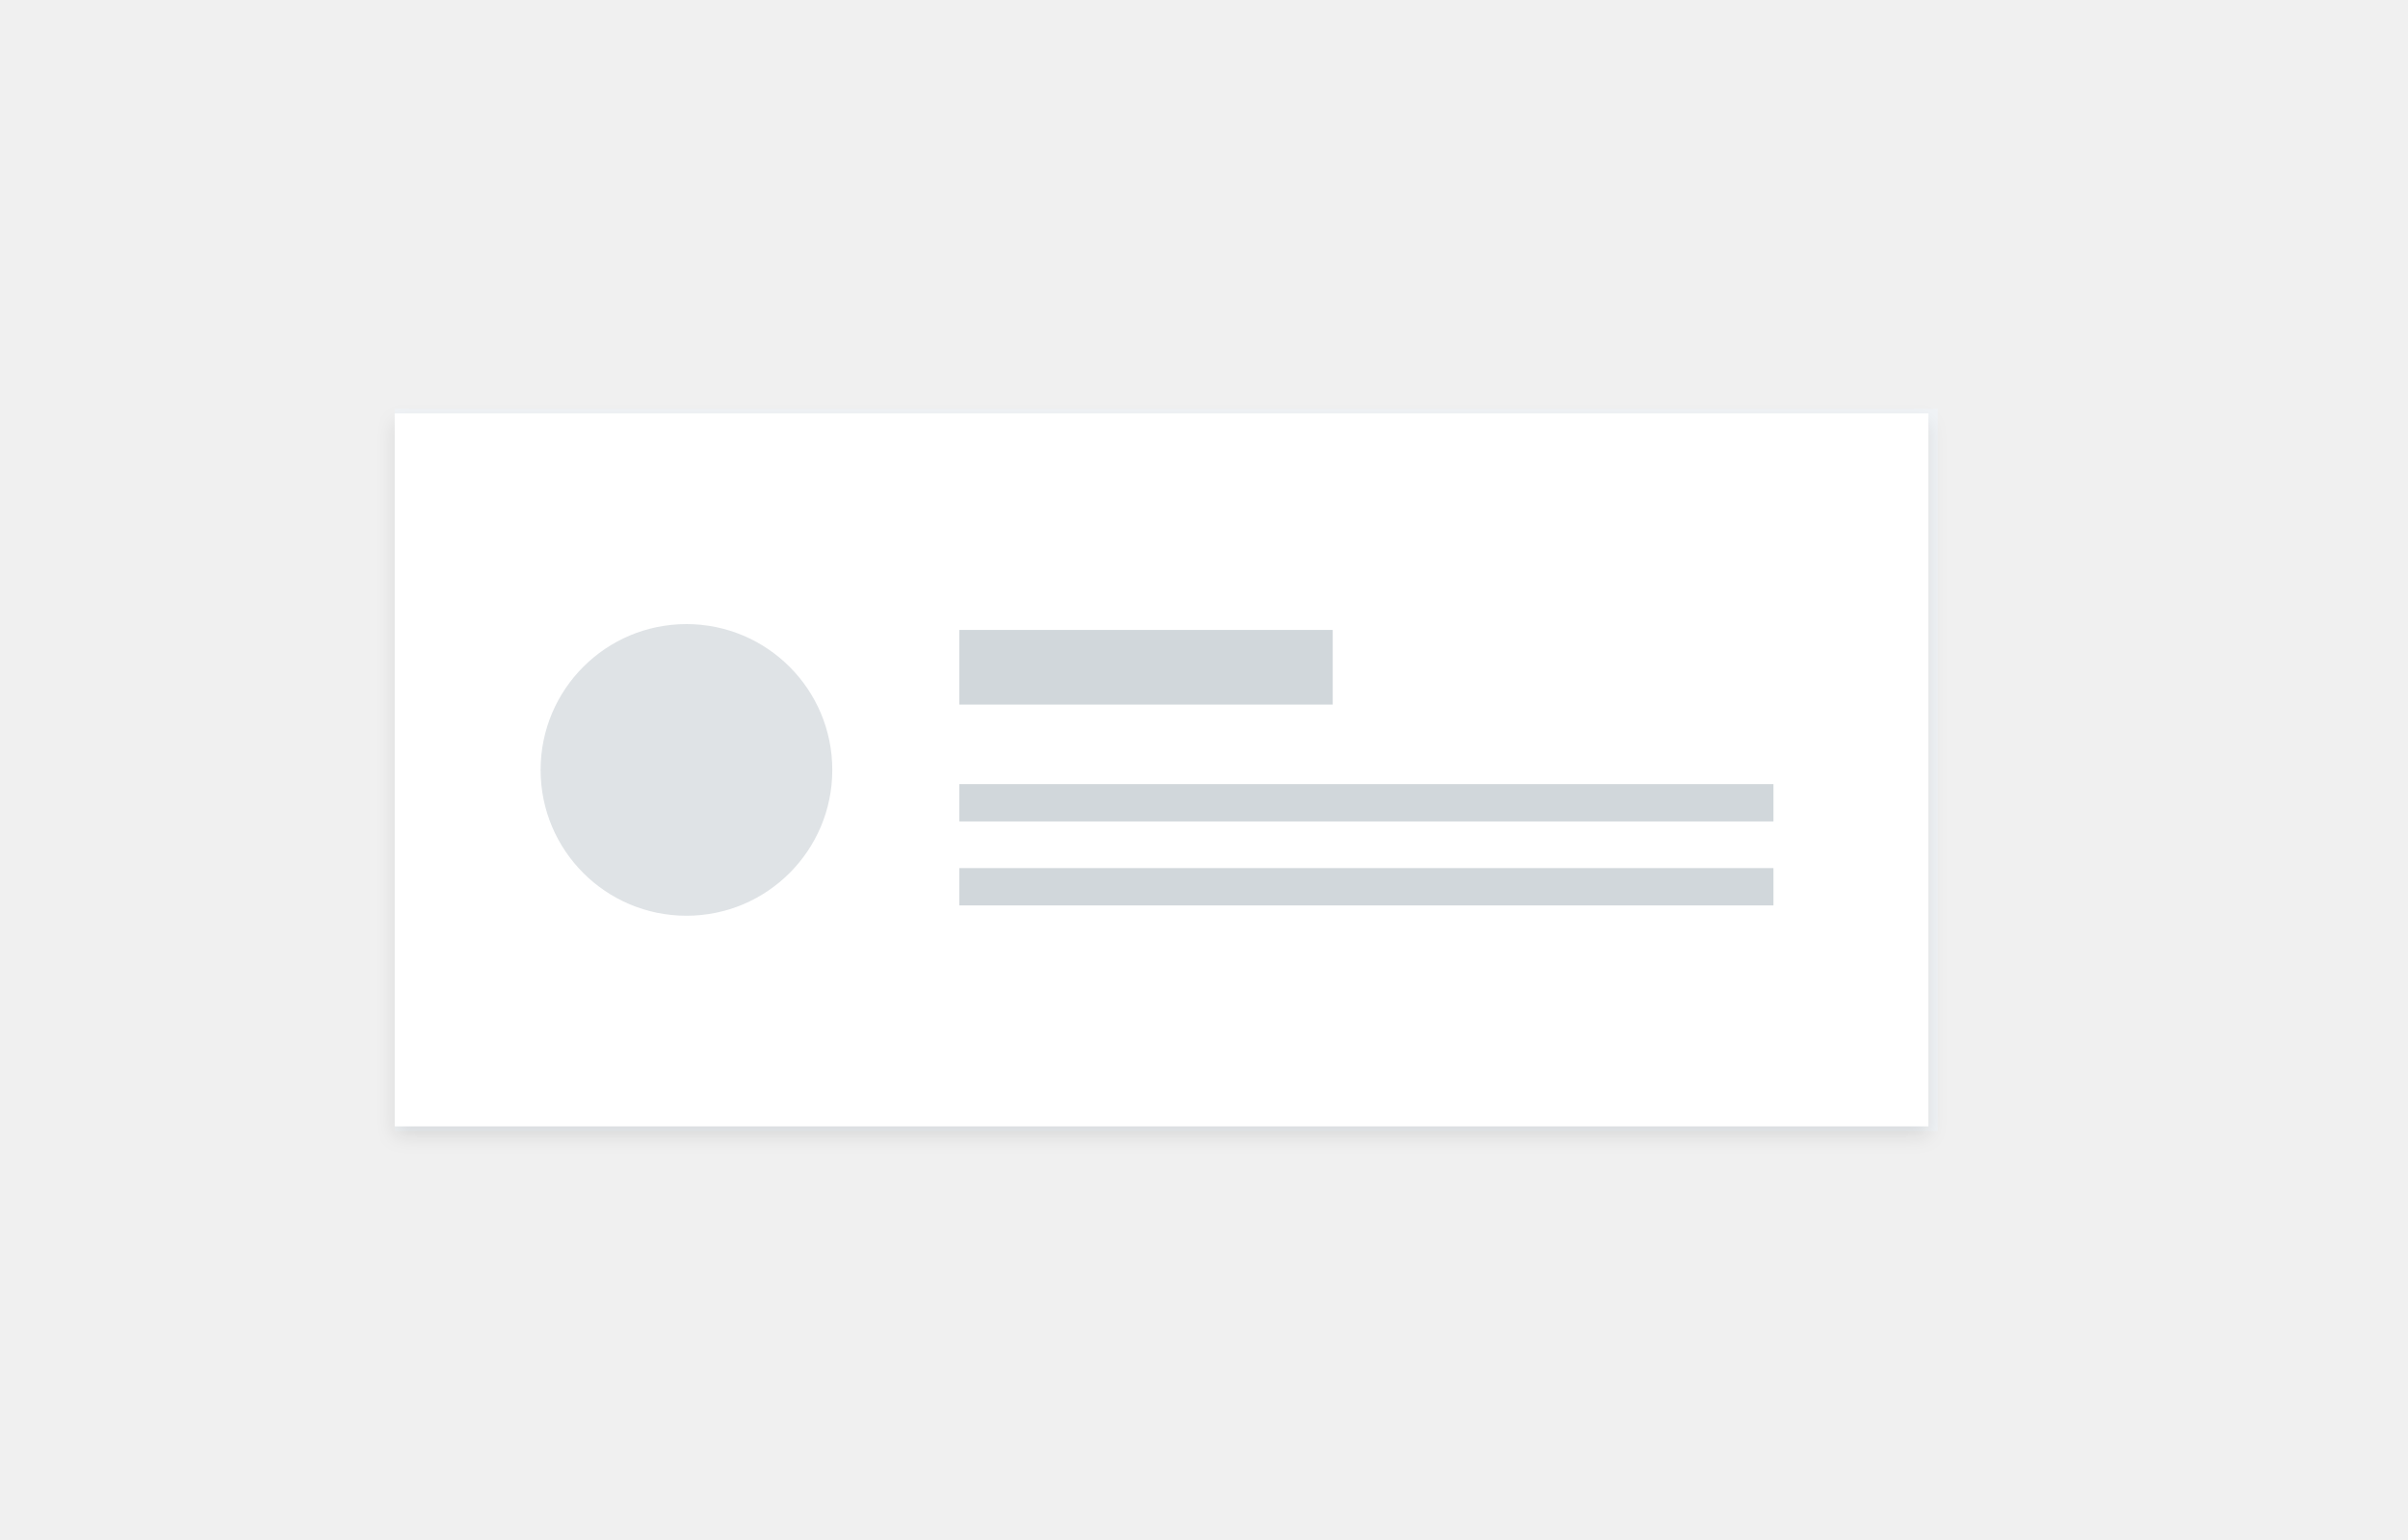
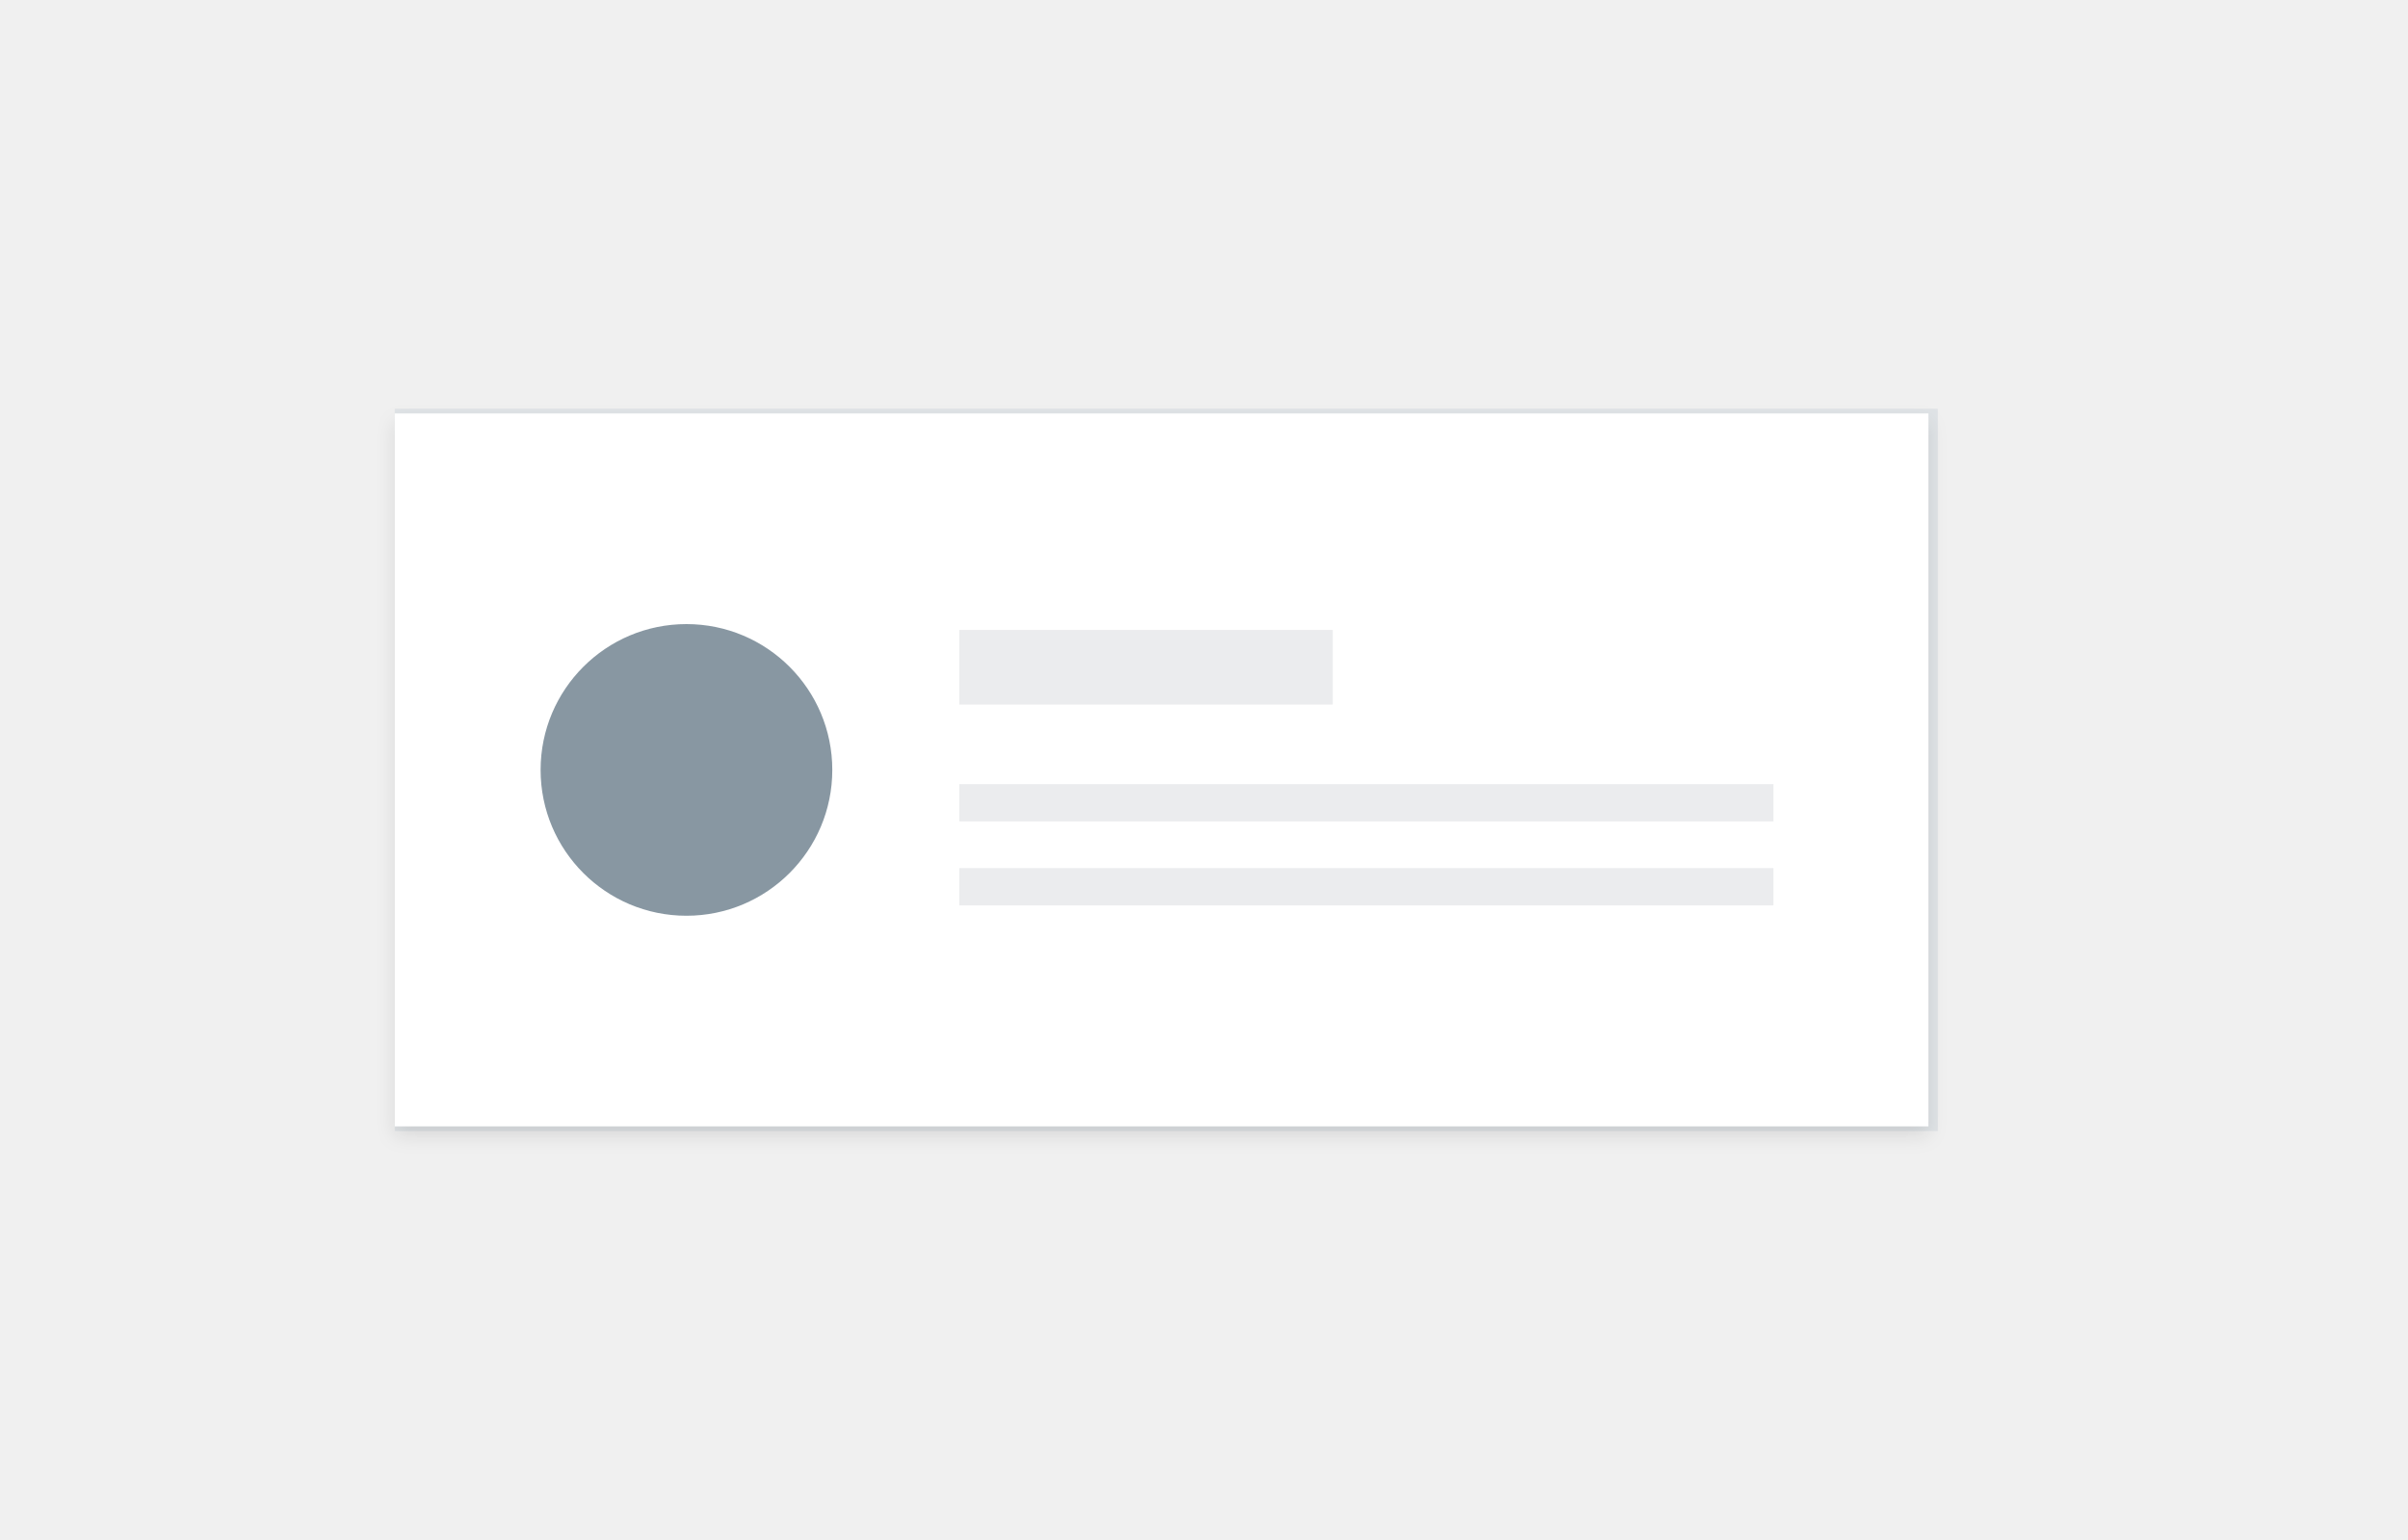
- <svg xmlns="http://www.w3.org/2000/svg" xmlns:xlink="http://www.w3.org/1999/xlink" width="258px" height="165px" viewBox="0 0 258 165" version="1.1" style="background: #F5F7FA;">
+ <svg xmlns="http://www.w3.org/2000/svg" xmlns:xlink="http://www.w3.org/1999/xlink" width="258px" height="165px" viewBox="0 0 258 165" version="1.1" style="background: #f4f7fb;">
  <defs>
    <rect id="path-1" x="42.293" y="44.302" width="164.325" height="76.396" />
    <filter x="-2.1%" y="-3.3%" width="104.3%" height="109.2%" filterUnits="objectBoundingBox" id="filter-2">
      <feOffset dx="0" dy="1" in="SourceAlpha" result="shadowOffsetOuter1" />
      <feGaussianBlur stdDeviation="1" in="shadowOffsetOuter1" result="shadowBlurOuter1" />
      <feColorMatrix values="0 0 0 0 0   0 0 0 0 0   0 0 0 0 0  0 0 0 0.1 0" type="matrix" in="shadowBlurOuter1" />
    </filter>
  </defs>
  <g id="Page-1" stroke="none" stroke-width="1" fill="none" fill-rule="evenodd">
    <g id="tile">
-       <path d="M43.293,44.802 L43.293,120.198 L206.618,120.198 L206.618,44.802 L43.293,44.802 Z M207.618,43.802 L207.618,121.198 L42.293,121.198 L42.293,43.802 L207.618,43.802 Z" id="Rectangle-157-Copy-12" fill="#F0F3F6" fill-rule="nonzero" />
+       <path d="M43.293,44.802 L43.293,120.198 L206.618,120.198 L206.618,44.802 L43.293,44.802 Z M207.618,43.802 L207.618,121.198 L42.293,121.198 L42.293,43.802 L207.618,43.802 Z" id="Rectangle-157-Copy-12" fill="#dfe3e6" fill-rule="nonzero" />
      <g id="Rectangle-157-Copy-12">
        <use fill="black" fill-opacity="1" filter="url(#filter-2)" xlink:href="#path-1" />
        <use fill="#FFFFFF" fill-rule="evenodd" xlink:href="#path-1" />
      </g>
-       <circle id="Oval-9" fill="#DFE3E6" cx="73.548" cy="82.5" r="15.626" />
-       <rect id="Rectangle" fill-opacity="0.4" fill="#8C9BA5" x="102.789" y="67.5" width="40" height="8" />
-       <rect id="Rectangle" fill-opacity="0.4" fill="#8C9BA5" x="102.789" y="84.019" width="87.223" height="4" />
-       <rect id="Rectangle" fill-opacity="0.4" fill="#8C9BA5" x="102.789" y="93.019" width="87.223" height="4" />
+       <circle id="Oval-9" fill="#8897a2" cx="73.548" cy="82.5" r="15.626" />
+       <rect id="Rectangle" fill-opacity="0.4" fill="#cdd1d4" x="102.789" y="67.5" width="40" height="8" />
+       <rect id="Rectangle" fill-opacity="0.4" fill="#cdd1d4" x="102.789" y="84.019" width="87.223" height="4" />
+       <rect id="Rectangle" fill-opacity="0.4" fill="#cdd1d4" x="102.789" y="93.019" width="87.223" height="4" />
    </g>
  </g>
</svg>
